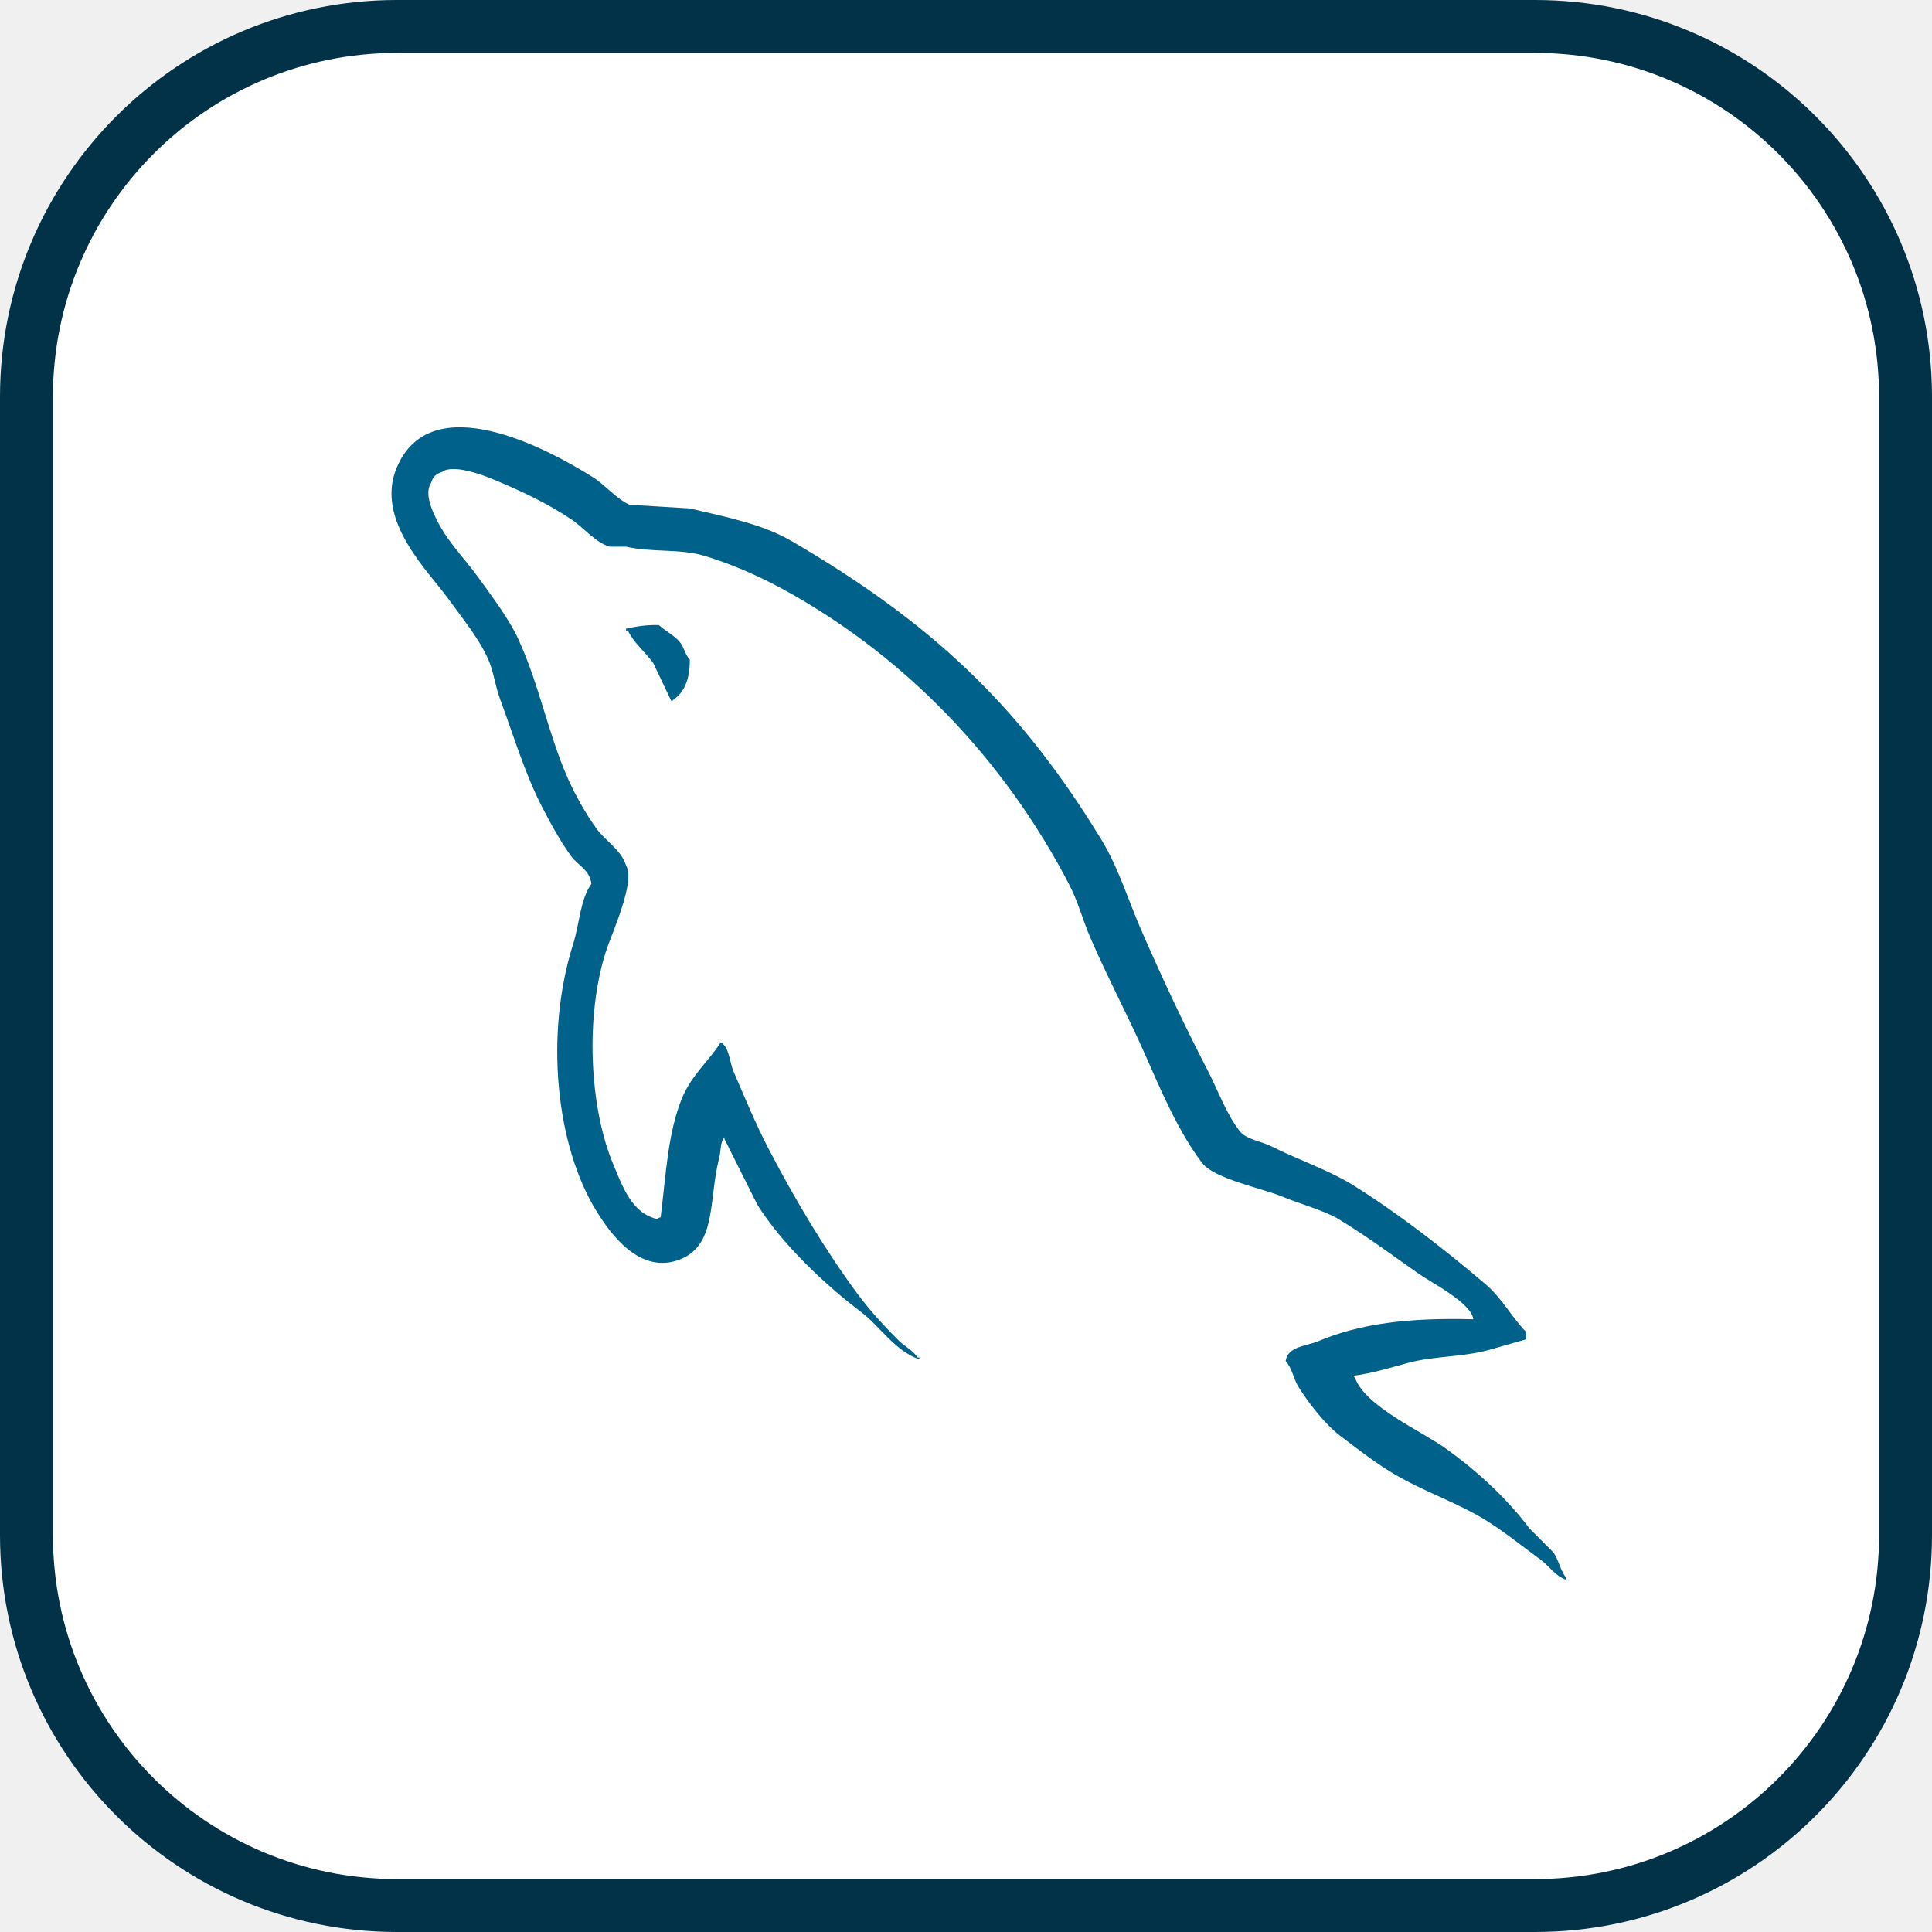
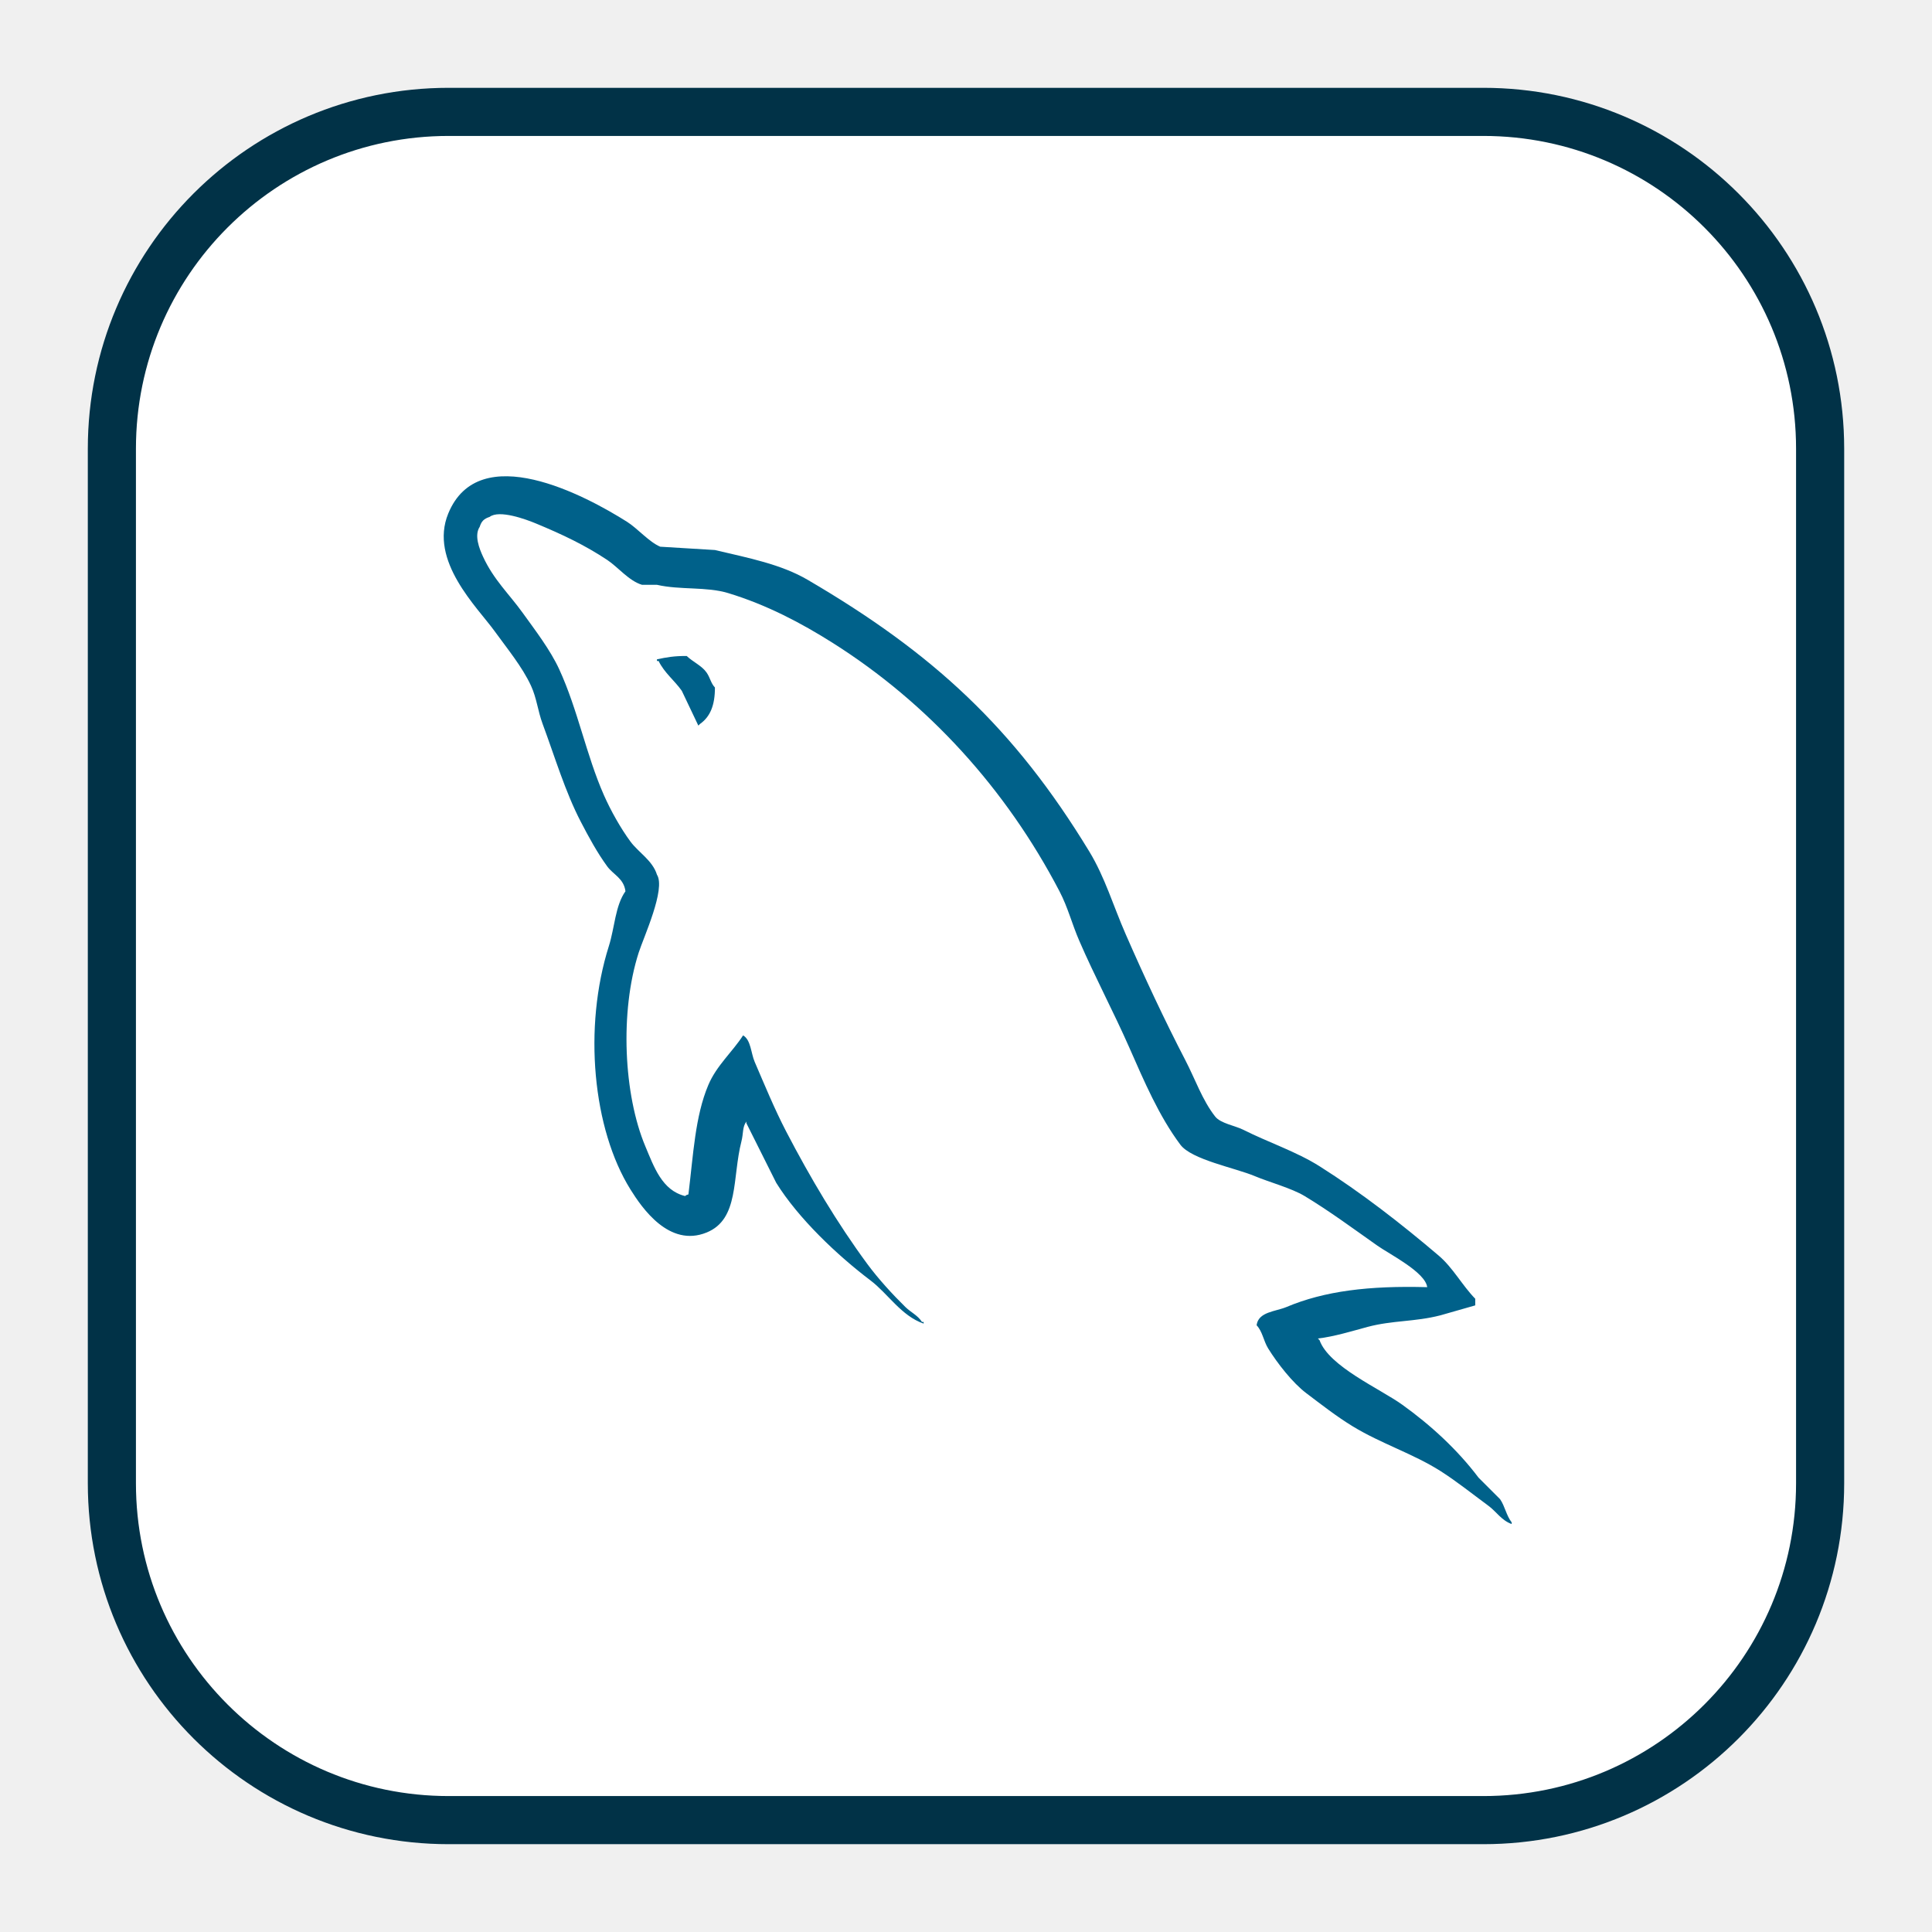
- <svg xmlns="http://www.w3.org/2000/svg" width="150px" height="150px" viewBox="0 0 73 73" version="1.1">
-   <defs>
- 
- </defs>
-   <g id="databases-and-servers/databases/mysql" stroke="none" stroke-width="1" fill="none" fill-rule="evenodd">
-     <g id="container" transform="translate(2, 2)" fill="#FFFFFF" fill-rule="nonzero" stroke="#013247" stroke-width="2">
-       <rect id="mask" x="-1" y="-1" width="71" height="71" rx="14">
- 
- </rect>
-     </g>
-     <g id="MySQL" transform="translate(14, 16)" fill="#00618A">
-       <g id="Group" transform="translate(0.786008, 0.109629)" fill-rule="nonzero">
-         <path d="M40.883,33.739 C38.461,33.673 36.612,33.898 35.031,34.565 C34.581,34.754 33.865,34.759 33.792,35.322 C34.039,35.581 34.077,35.968 34.273,36.286 C34.651,36.897 35.288,37.716 35.857,38.145 C36.478,38.614 37.119,39.116 37.785,39.522 C38.97,40.245 40.293,40.657 41.434,41.381 C42.106,41.808 42.774,42.345 43.43,42.827 C43.754,43.065 43.972,43.435 44.394,43.584 C44.394,43.561 44.394,43.538 44.394,43.515 C44.172,43.233 44.115,42.846 43.912,42.551 C43.614,42.253 43.315,41.955 43.017,41.656 C42.142,40.495 41.031,39.475 39.85,38.627 C38.908,37.951 36.801,37.038 36.408,35.942 C36.385,35.919 36.362,35.896 36.339,35.873 C37.006,35.798 37.788,35.556 38.404,35.391 C39.44,35.114 40.365,35.185 41.434,34.909 C41.915,34.772 42.397,34.634 42.88,34.496 C42.88,34.404 42.88,34.313 42.88,34.221 C42.339,33.666 41.954,32.933 41.365,32.431 C39.823,31.118 38.14,29.806 36.408,28.713 C35.447,28.106 34.259,27.712 33.241,27.198 C32.898,27.025 32.296,26.935 32.07,26.647 C31.535,25.965 31.244,25.101 30.831,24.306 C29.967,22.642 29.118,20.825 28.353,19.074 C27.83,17.88 27.489,16.702 26.838,15.631 C23.712,10.491 20.347,7.389 15.134,4.34 C14.025,3.691 12.689,3.435 11.278,3.101 C10.521,3.055 9.764,3.009 9.006,2.963 C8.544,2.77 8.063,2.204 7.629,1.93 C5.903,0.839 1.473,-1.534 0.194,1.586 C-0.613,3.555 1.401,5.477 2.122,6.474 C2.627,7.174 3.275,7.959 3.636,8.746 C3.874,9.264 3.915,9.782 4.118,10.33 C4.619,11.679 5.054,13.146 5.702,14.392 C6.029,15.023 6.39,15.687 6.803,16.251 C7.057,16.597 7.492,16.749 7.56,17.284 C7.135,17.879 7.111,18.802 6.872,19.556 C5.796,22.949 6.202,27.166 7.767,29.677 C8.247,30.447 9.379,32.101 10.934,31.467 C12.295,30.912 11.991,29.195 12.38,27.68 C12.468,27.336 12.414,27.084 12.586,26.854 C12.586,26.877 12.586,26.9 12.586,26.923 C13,27.749 13.413,28.575 13.826,29.401 C14.743,30.878 16.371,32.422 17.75,33.463 C18.465,34.004 19.028,34.938 19.953,35.253 C19.953,35.23 19.953,35.208 19.953,35.184 C19.93,35.184 19.907,35.184 19.884,35.184 C19.705,34.905 19.425,34.789 19.196,34.565 C18.657,34.037 18.058,33.38 17.612,32.775 C16.358,31.072 15.249,29.207 14.239,27.267 C13.757,26.34 13.337,25.318 12.931,24.375 C12.774,24.012 12.776,23.462 12.449,23.274 C12.004,23.965 11.348,24.523 11.003,25.339 C10.452,26.643 10.381,28.234 10.177,29.883 C10.056,29.926 10.11,29.897 10.039,29.952 C9.08,29.721 8.743,28.733 8.387,27.887 C7.486,25.745 7.318,22.296 8.111,19.831 C8.316,19.194 9.244,17.185 8.869,16.595 C8.689,16.007 8.098,15.667 7.767,15.218 C7.358,14.663 6.949,13.932 6.665,13.29 C5.928,11.62 5.583,9.746 4.807,8.058 C4.436,7.251 3.808,6.435 3.292,5.717 C2.721,4.923 2.082,4.337 1.64,3.376 C1.482,3.035 1.269,2.488 1.502,2.137 C1.576,1.9 1.681,1.801 1.915,1.724 C2.315,1.416 3.427,1.826 3.843,1.999 C4.947,2.458 5.868,2.894 6.803,3.514 C7.252,3.812 7.706,4.387 8.249,4.547 C8.455,4.547 8.662,4.547 8.869,4.547 C9.838,4.769 10.924,4.616 11.829,4.891 C13.43,5.377 14.864,6.134 16.166,6.956 C20.135,9.462 23.379,13.029 25.599,17.284 C25.956,17.969 26.11,18.623 26.425,19.349 C27.059,20.815 27.859,22.322 28.49,23.755 C29.12,25.185 29.734,26.628 30.624,27.818 C31.093,28.443 32.901,28.779 33.723,29.126 C34.299,29.369 35.242,29.623 35.788,29.952 C36.83,30.581 37.84,31.329 38.818,32.018 C39.306,32.362 40.808,33.117 40.883,33.739 Z" id="Shape">
- 
- </path>
+ <svg xmlns="http://www.w3.org/2000/svg" width="125px" height="125px" viewBox="-3.65 -3.65 80.30 80.30" version="1.1" fill="#000000">
+   <g id="SVGRepo_bgCarrier" stroke-width="0" />
+   <g id="SVGRepo_tracerCarrier" stroke-linecap="round" stroke-linejoin="round" />
+   <g id="SVGRepo_iconCarrier">
+     <defs> </defs>
+     <g id="databases-and-servers/databases/mysql" stroke="none" stroke-width="1" fill="none" fill-rule="evenodd">
+       <g id="container" transform="translate(2, 2)" fill="#FFFFFF" fill-rule="nonzero" stroke="#013247" stroke-width="2">
+         <rect id="mask" x="-1" y="-1" width="71" height="71" rx="14"> </rect>
      </g>
-       <g id="Group" transform="translate(9.654588, 7.607551)">
-         <path d="M1.239,0.009 C0.735,5.20417043e-18 0.378,0.064 0,0.147 C0,0.17 0,0.193 0,0.216 C0.023,0.216 0.046,0.216 0.069,0.216 C0.31,0.71 0.735,1.029 1.033,1.455 C1.262,1.937 1.492,2.419 1.721,2.901 C1.744,2.878 1.767,2.855 1.79,2.832 C2.216,2.532 2.412,2.051 2.41,1.317 C2.239,1.138 2.214,0.912 2.065,0.698 C1.869,0.412 1.488,0.25 1.239,0.009 Z" id="Shape">
- 
- </path>
+       <g id="MySQL" transform="translate(14, 16)" fill="#00618A">
+         <g id="Group" transform="translate(0.786008, 0.109629)" fill-rule="nonzero">
+           <path d="M40.883,33.739 C38.461,33.673 36.612,33.898 35.031,34.565 C34.581,34.754 33.865,34.759 33.792,35.322 C34.039,35.581 34.077,35.968 34.273,36.286 C34.651,36.897 35.288,37.716 35.857,38.145 C36.478,38.614 37.119,39.116 37.785,39.522 C38.97,40.245 40.293,40.657 41.434,41.381 C42.106,41.808 42.774,42.345 43.43,42.827 C43.754,43.065 43.972,43.435 44.394,43.584 C44.394,43.561 44.394,43.538 44.394,43.515 C44.172,43.233 44.115,42.846 43.912,42.551 C43.614,42.253 43.315,41.955 43.017,41.656 C42.142,40.495 41.031,39.475 39.85,38.627 C38.908,37.951 36.801,37.038 36.408,35.942 C36.385,35.919 36.362,35.896 36.339,35.873 C37.006,35.798 37.788,35.556 38.404,35.391 C39.44,35.114 40.365,35.185 41.434,34.909 C41.915,34.772 42.397,34.634 42.88,34.496 C42.88,34.404 42.88,34.313 42.88,34.221 C42.339,33.666 41.954,32.933 41.365,32.431 C39.823,31.118 38.14,29.806 36.408,28.713 C35.447,28.106 34.259,27.712 33.241,27.198 C32.898,27.025 32.296,26.935 32.07,26.647 C31.535,25.965 31.244,25.101 30.831,24.306 C29.967,22.642 29.118,20.825 28.353,19.074 C27.83,17.88 27.489,16.702 26.838,15.631 C23.712,10.491 20.347,7.389 15.134,4.34 C14.025,3.691 12.689,3.435 11.278,3.101 C10.521,3.055 9.764,3.009 9.006,2.963 C8.544,2.77 8.063,2.204 7.629,1.93 C5.903,0.839 1.473,-1.534 0.194,1.586 C-0.613,3.555 1.401,5.477 2.122,6.474 C2.627,7.174 3.275,7.959 3.636,8.746 C3.874,9.264 3.915,9.782 4.118,10.33 C4.619,11.679 5.054,13.146 5.702,14.392 C6.029,15.023 6.39,15.687 6.803,16.251 C7.057,16.597 7.492,16.749 7.56,17.284 C7.135,17.879 7.111,18.802 6.872,19.556 C5.796,22.949 6.202,27.166 7.767,29.677 C8.247,30.447 9.379,32.101 10.934,31.467 C12.295,30.912 11.991,29.195 12.38,27.68 C12.468,27.336 12.414,27.084 12.586,26.854 C12.586,26.877 12.586,26.9 12.586,26.923 C13,27.749 13.413,28.575 13.826,29.401 C14.743,30.878 16.371,32.422 17.75,33.463 C18.465,34.004 19.028,34.938 19.953,35.253 C19.953,35.23 19.953,35.208 19.953,35.184 C19.93,35.184 19.907,35.184 19.884,35.184 C19.705,34.905 19.425,34.789 19.196,34.565 C18.657,34.037 18.058,33.38 17.612,32.775 C16.358,31.072 15.249,29.207 14.239,27.267 C13.757,26.34 13.337,25.318 12.931,24.375 C12.774,24.012 12.776,23.462 12.449,23.274 C12.004,23.965 11.348,24.523 11.003,25.339 C10.452,26.643 10.381,28.234 10.177,29.883 C10.056,29.926 10.11,29.897 10.039,29.952 C9.08,29.721 8.743,28.733 8.387,27.887 C7.486,25.745 7.318,22.296 8.111,19.831 C8.316,19.194 9.244,17.185 8.869,16.595 C8.689,16.007 8.098,15.667 7.767,15.218 C7.358,14.663 6.949,13.932 6.665,13.29 C5.928,11.62 5.583,9.746 4.807,8.058 C4.436,7.251 3.808,6.435 3.292,5.717 C2.721,4.923 2.082,4.337 1.64,3.376 C1.482,3.035 1.269,2.488 1.502,2.137 C1.576,1.9 1.681,1.801 1.915,1.724 C2.315,1.416 3.427,1.826 3.843,1.999 C4.947,2.458 5.868,2.894 6.803,3.514 C7.252,3.812 7.706,4.387 8.249,4.547 C8.455,4.547 8.662,4.547 8.869,4.547 C9.838,4.769 10.924,4.616 11.829,4.891 C13.43,5.377 14.864,6.134 16.166,6.956 C20.135,9.462 23.379,13.029 25.599,17.284 C25.956,17.969 26.11,18.623 26.425,19.349 C27.059,20.815 27.859,22.322 28.49,23.755 C29.12,25.185 29.734,26.628 30.624,27.818 C31.093,28.443 32.901,28.779 33.723,29.126 C34.299,29.369 35.242,29.623 35.788,29.952 C36.83,30.581 37.84,31.329 38.818,32.018 C39.306,32.362 40.808,33.117 40.883,33.739 Z" id="Shape"> </path>
+         </g>
+         <g id="Group" transform="translate(9.654588, 7.607551)">
+           <path d="M1.239,0.009 C0.735,5.20417043e-18 0.378,0.064 0,0.147 C0,0.17 0,0.193 0,0.216 C0.023,0.216 0.046,0.216 0.069,0.216 C0.31,0.71 0.735,1.029 1.033,1.455 C1.262,1.937 1.492,2.419 1.721,2.901 C1.744,2.878 1.767,2.855 1.79,2.832 C2.216,2.532 2.412,2.051 2.41,1.317 C2.239,1.138 2.214,0.912 2.065,0.698 C1.869,0.412 1.488,0.25 1.239,0.009 Z" id="Shape"> </path>
+         </g>
      </g>
    </g>
  </g>
</svg>
